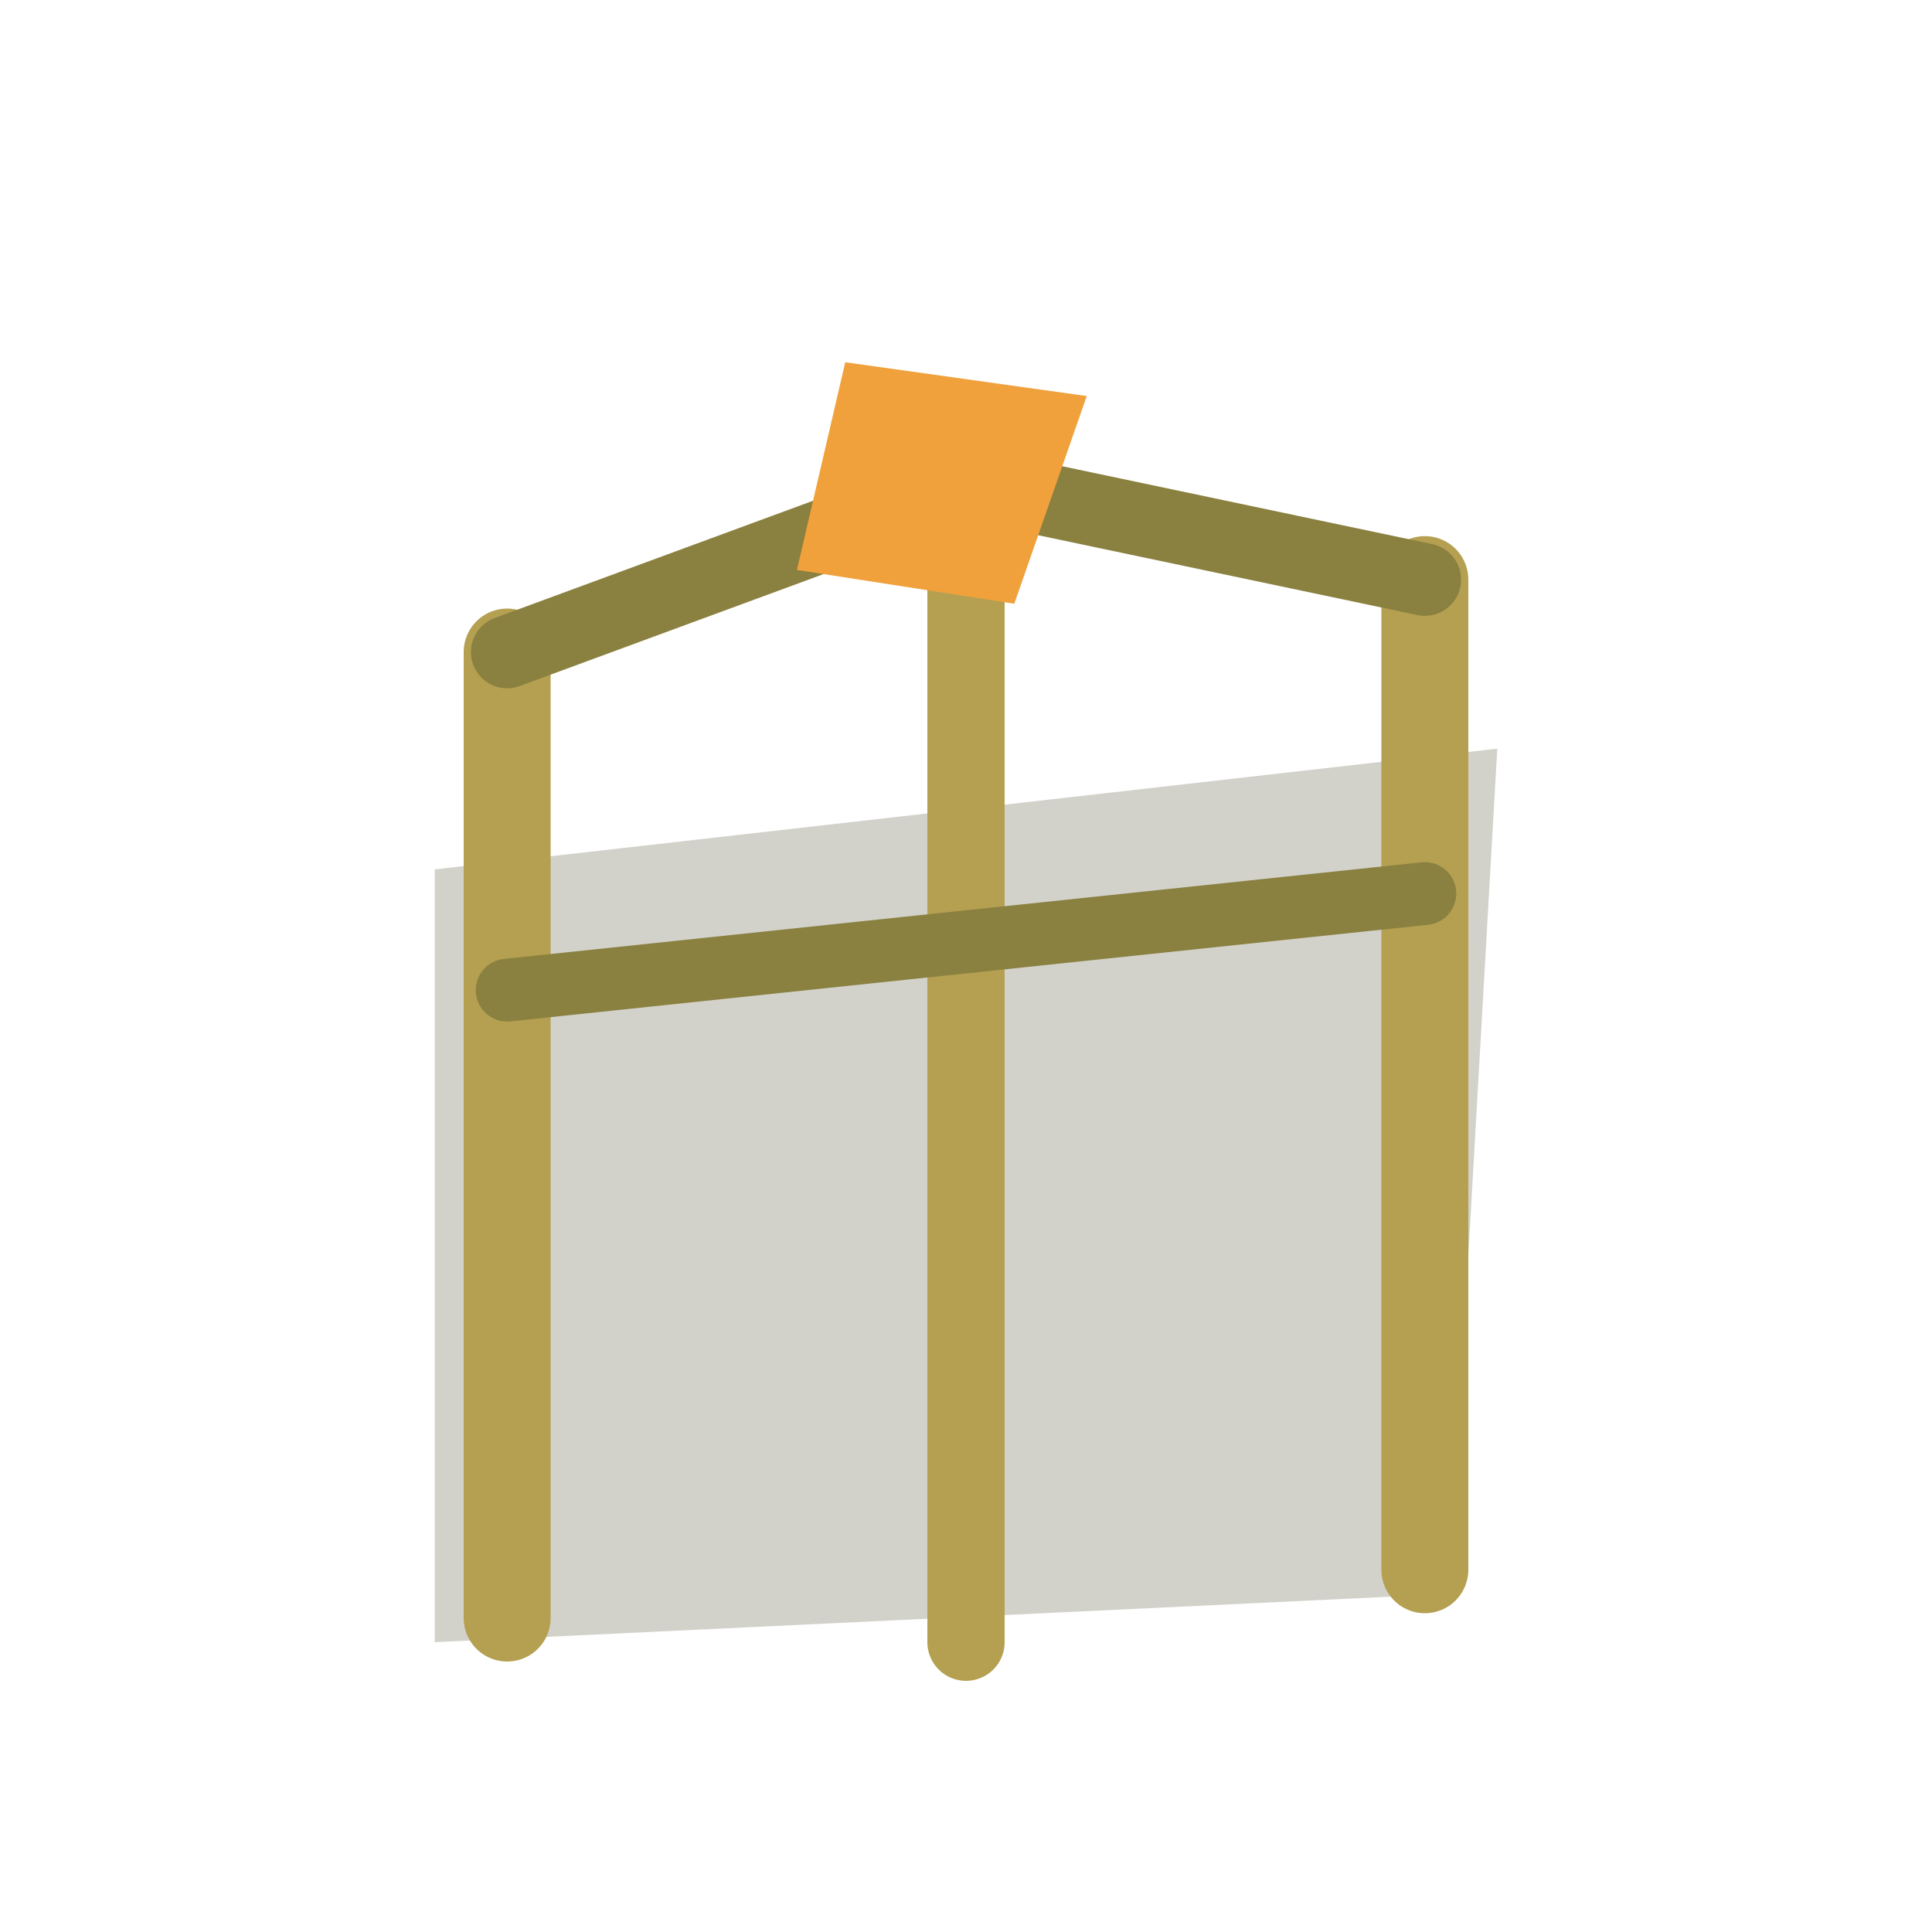
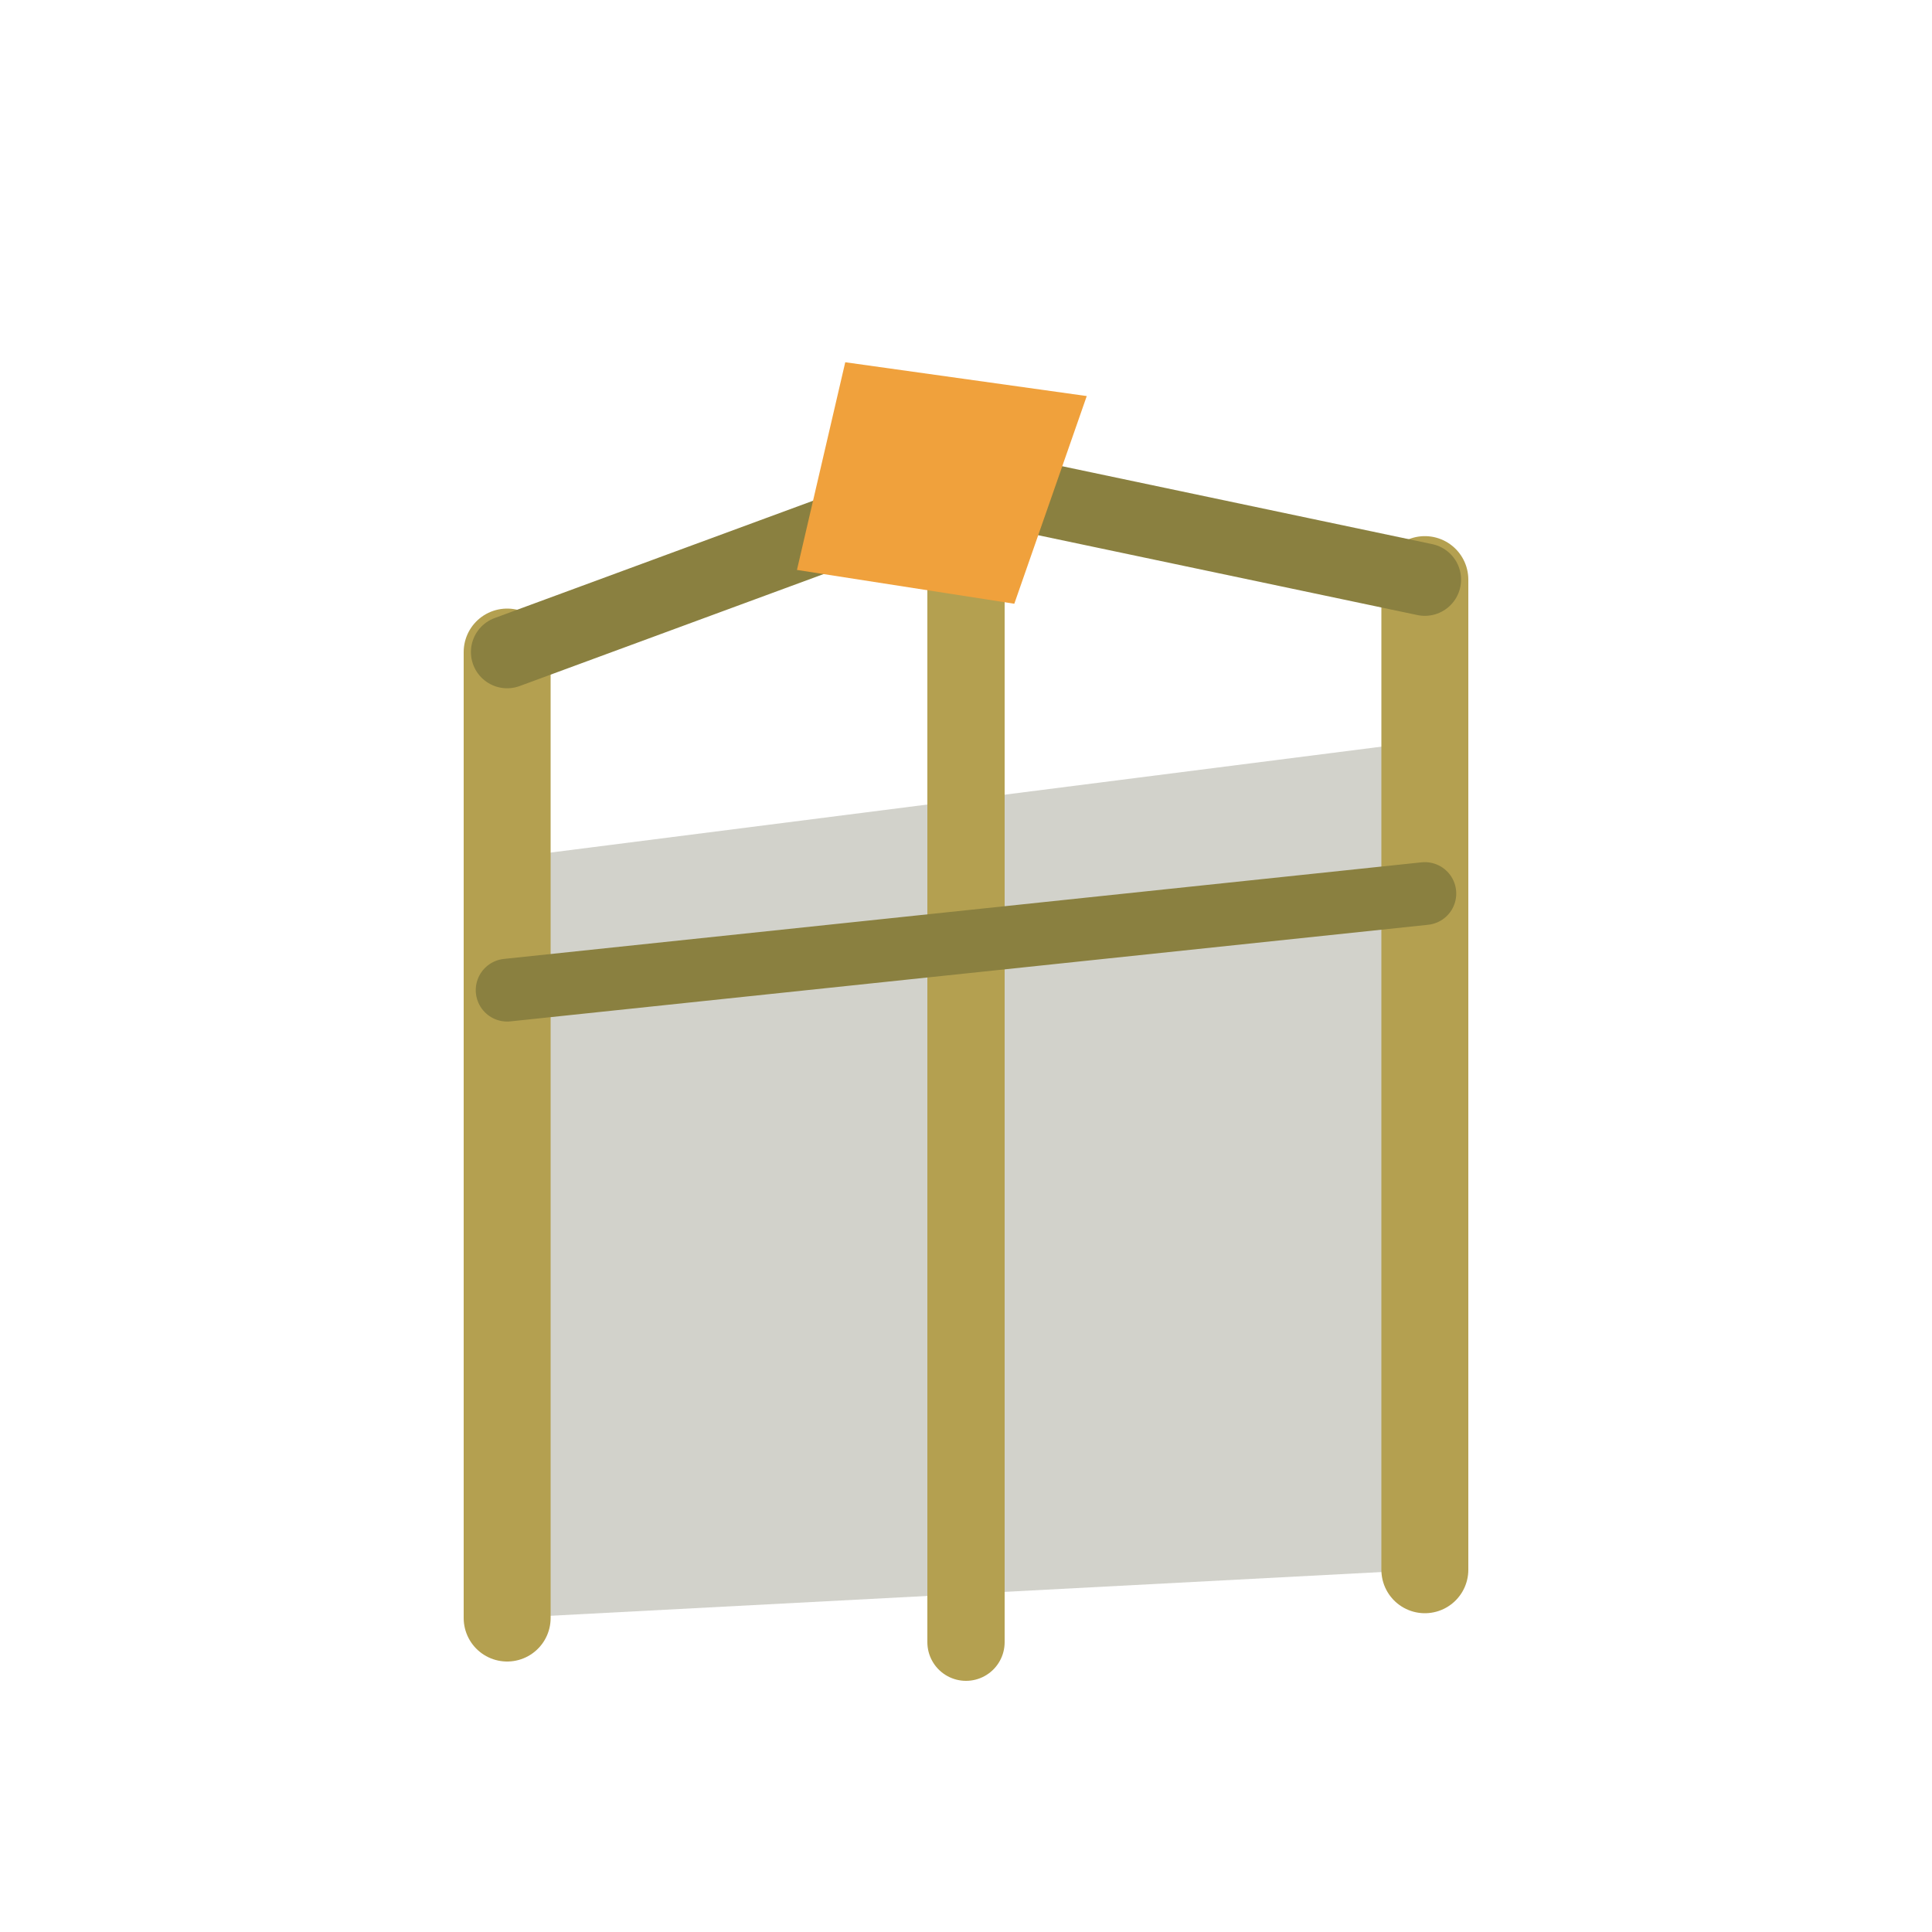
- <svg xmlns="http://www.w3.org/2000/svg" viewBox="0 0 40 40" width="400" height="400" data-home="0,0,40" data-anchor="20,20">
-   <path d="M 9.0,18.0 L 31.0,15.5 L 30.0,33.0 L 9.0,34.0 Z" fill="#6a6a50" fill-opacity="0.3" />
-   <path class="accent" d="M 10.5,33.5 L 10.5,13.5" stroke="#b4a050" stroke-width="1.8" stroke-linecap="round" />
-   <path class="accent" d="M 20.0,34.0 L 20.0,10.0" stroke="#b4a050" stroke-width="1.6" stroke-linecap="round" />
-   <path class="accent" d="M 29.5,32.5 L 29.5,12.0" stroke="#b4a050" stroke-width="1.8" stroke-linecap="round" />
-   <path d="M 10.5,13.5 L 20.0,10.0 L 29.5,12.0" stroke="#8a8040" stroke-width="1.5" stroke-linecap="round" fill="none" />
-   <path d="M 10.5,20.5 L 29.5,18.5" stroke="#8a8040" stroke-width="1.3" stroke-linecap="round" />
-   <path d="M 17.5,7.5 L 22.5,8.2 L 21.0,12.5 L 16.5,11.8 Z" fill="#f0a13c" />
+ <svg xmlns="http://www.w3.org/2000/svg" viewBox="0 0 40 40" width="400" height="400" data-home="0,0,40" data-anchor="20,20" version="1.1" id="svg7">
+   <defs id="defs7" />
+   <path d="m 10.5,17.766 19,-2.422 V 32.5 l -19,1 z" fill="#6a6a50" fill-opacity="0.3" id="path1" />
+   <path class="accent" d="m 10.5,33.5 v -20" stroke="#b4a050" stroke-width="1.8" stroke-linecap="round" id="path2" />
+   <path class="accent" d="M 20.0,34.0 L 20.0,10.0" stroke="#b4a050" stroke-width="1.6" stroke-linecap="round" id="path3" />
+   <path class="accent" d="M 29.5,32.5 L 29.5,12.0" stroke="#b4a050" stroke-width="1.8" stroke-linecap="round" id="path4" />
+   <path d="M 10.5,13.5 L 20.0,10.0 L 29.5,12.0" stroke="#8a8040" stroke-width="1.5" stroke-linecap="round" fill="none" id="path5" />
+   <path d="M 10.5,20.5 L 29.5,18.5" stroke="#8a8040" stroke-width="1.3" stroke-linecap="round" id="path6" />
+   <path d="M 17.5,7.5 L 22.5,8.2 L 21.0,12.5 L 16.5,11.8 Z" fill="#f0a13c" id="path7" />
</svg>
